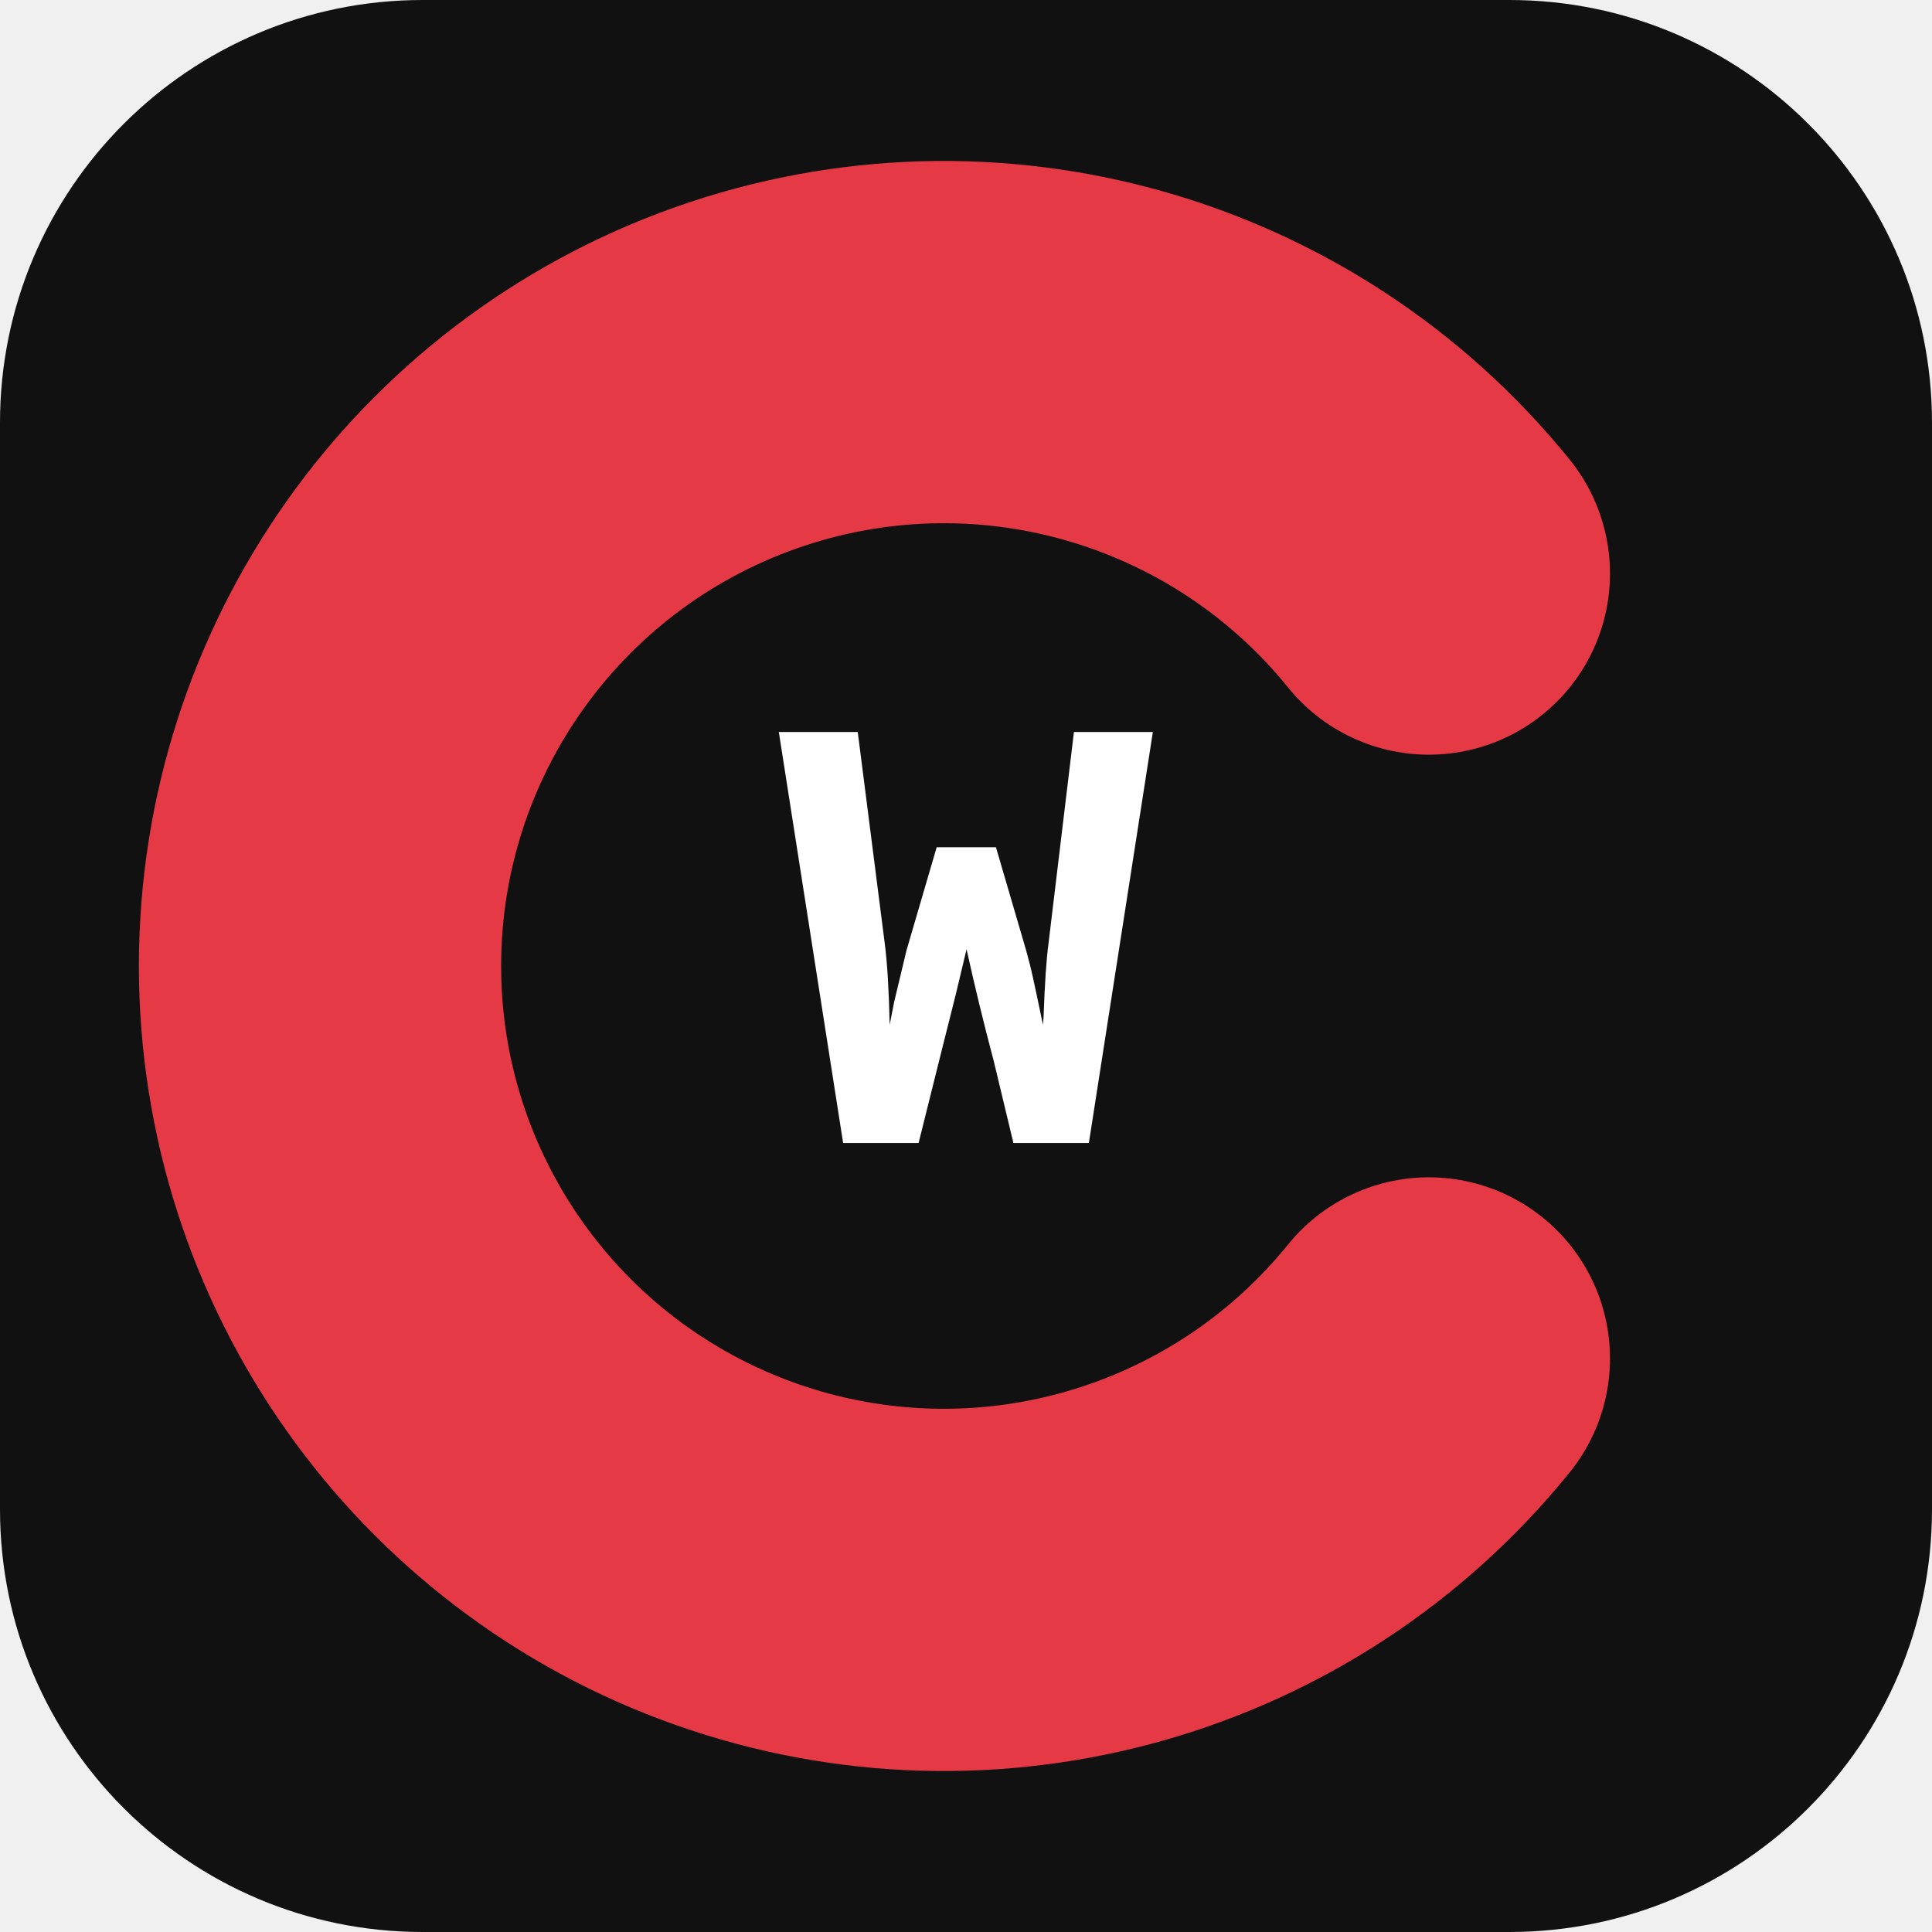
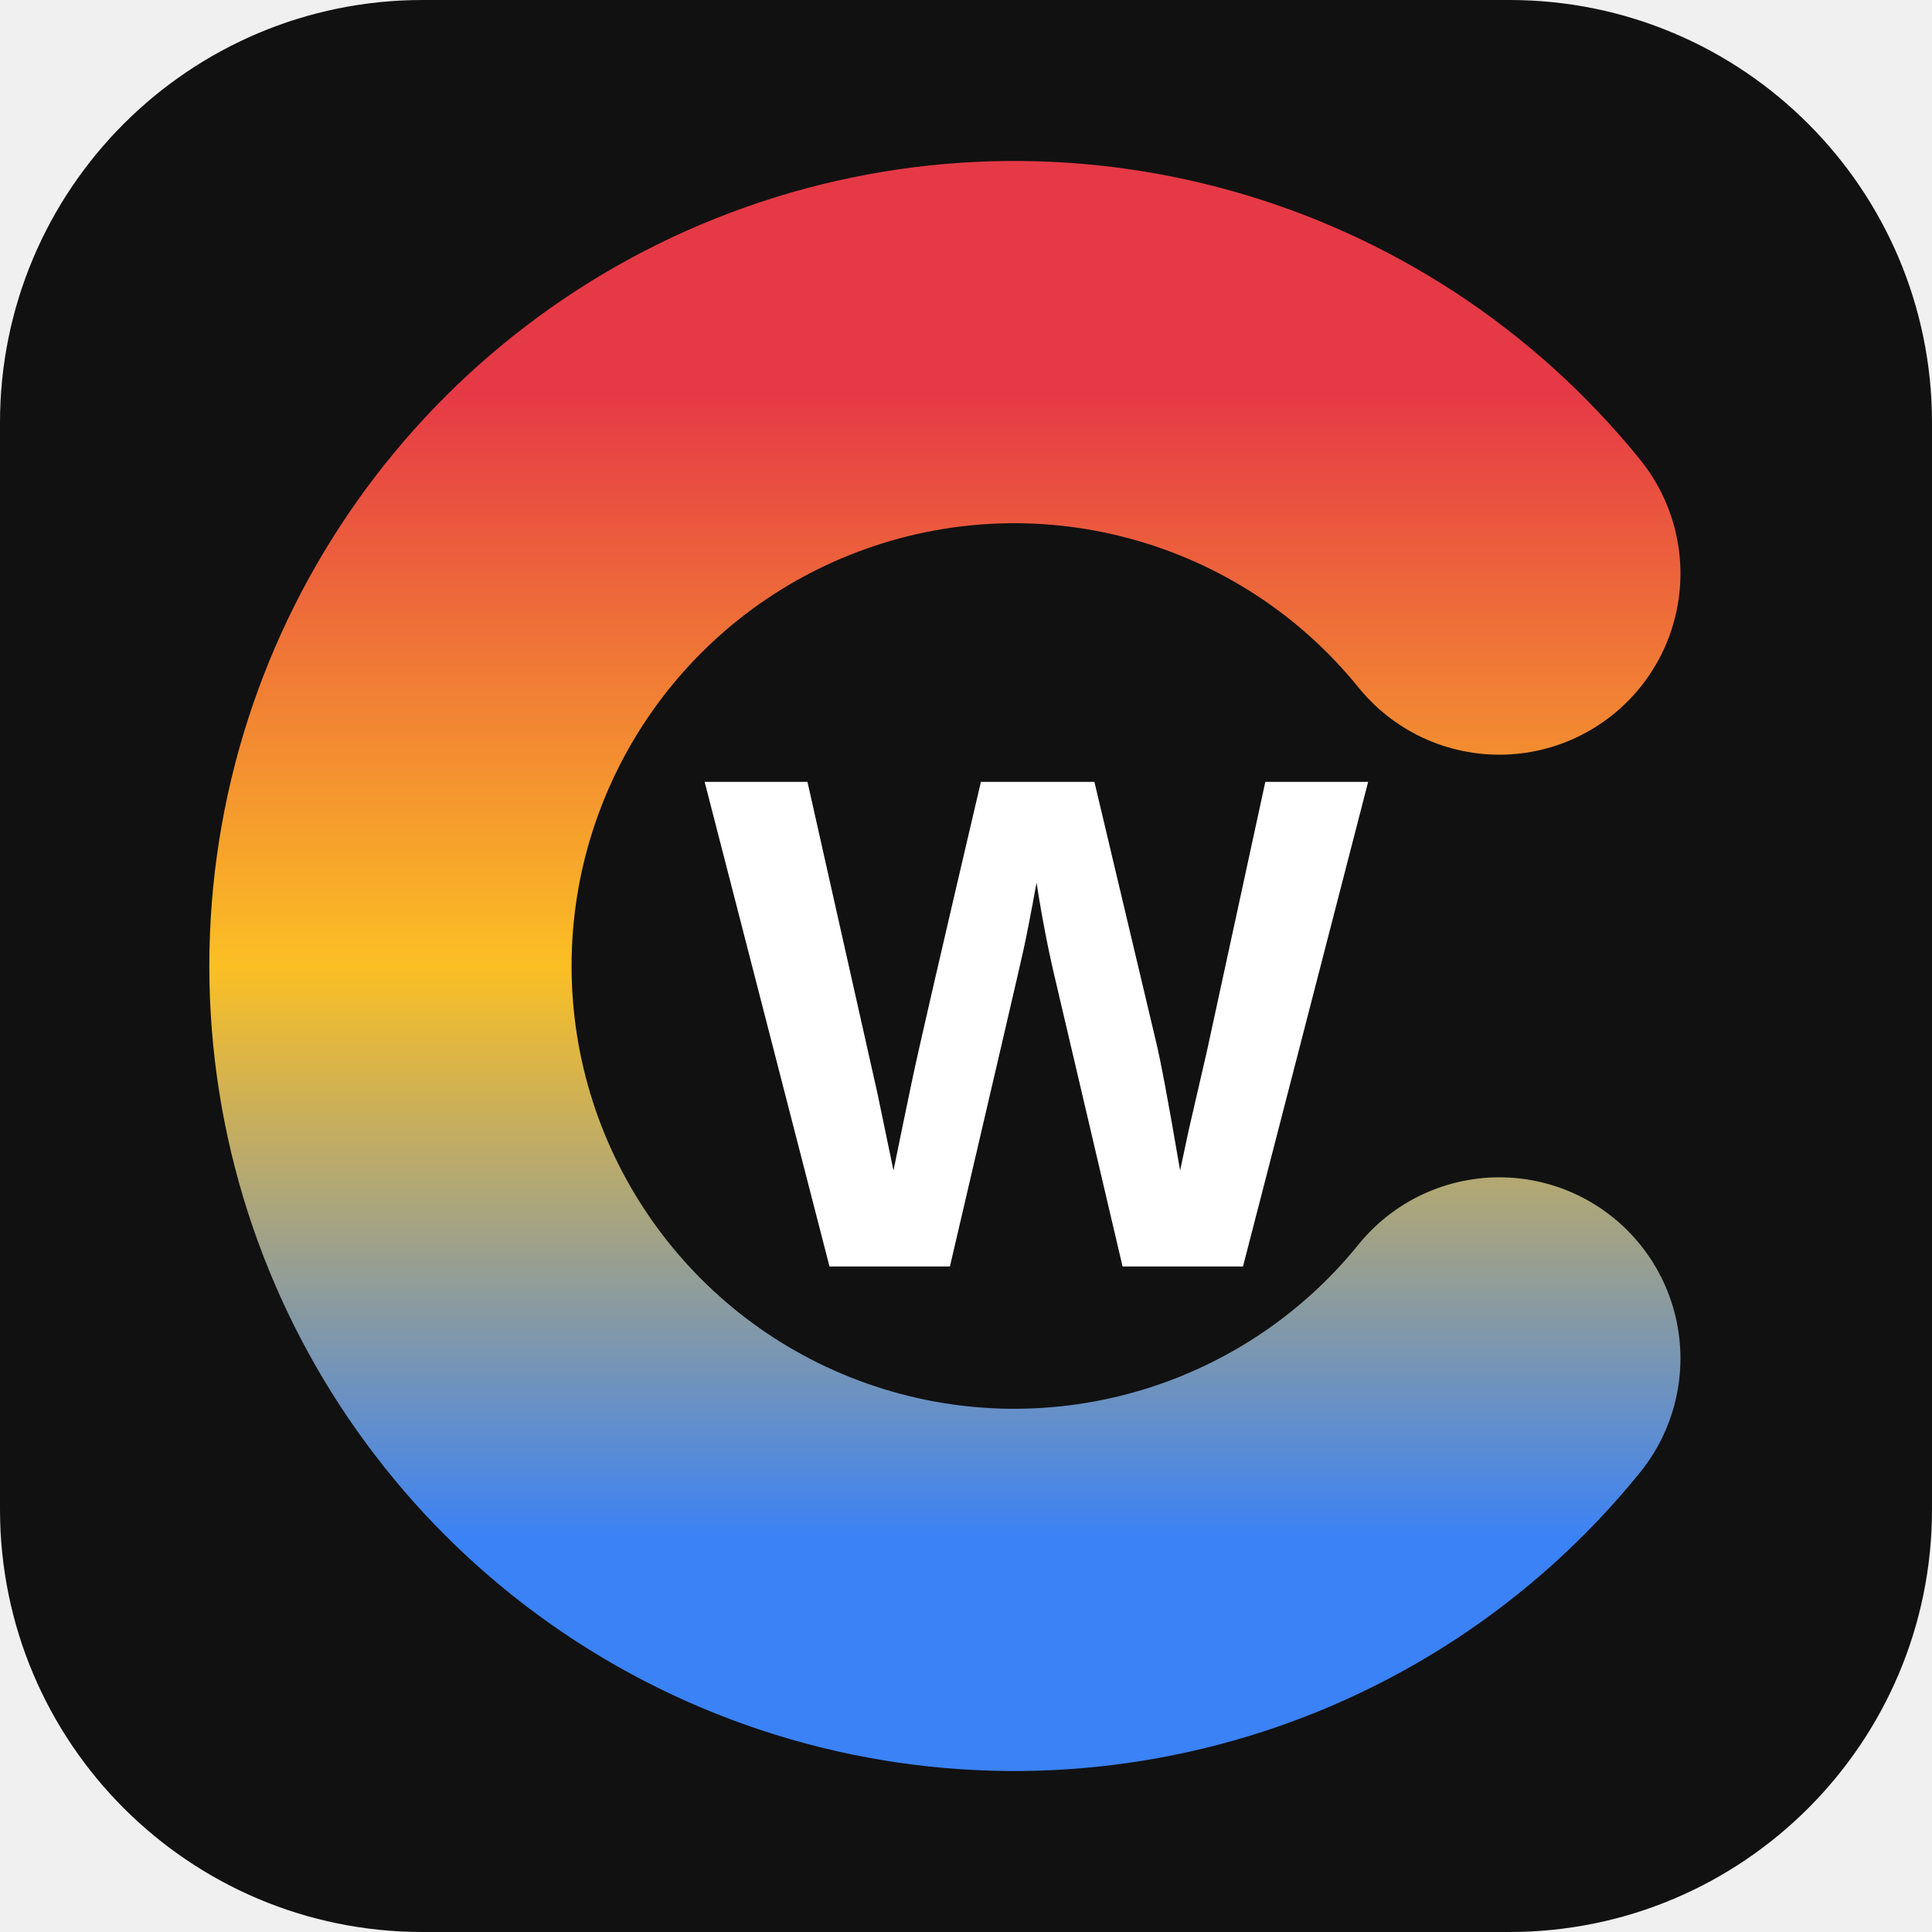
<svg xmlns="http://www.w3.org/2000/svg" viewBox="0 0 192 192">
+   <defs>
+     <linearGradient id="cGrad" x1="96" y1="39" x2="96" y2="153" gradientUnits="userSpaceOnUse">
+       <stop offset="0%" stop-color="#e63946" />
+       <stop offset="50%" stop-color="#fbbf24" />
+       <stop offset="100%" stop-color="#3b82f6" />
+     </linearGradient>
+   </defs>
  <rect width="192" height="192" rx="42" fill="#111111" />
-   <path d="M 142 57 A 62 62 0 1 0 142 135" fill="none" stroke="#e63946" stroke-width="36" stroke-linecap="round" />
-   <text x="96" y="96" font-family="'DM Mono', 'Courier New', monospace" font-weight="700" font-size="62" fill="#ffffff" text-anchor="middle" dominant-baseline="middle">W</text>
+   <path d="M 149 57 A 62 62 0 1 0 149 135" fill="none" stroke="url(#cGrad)" stroke-width="36" stroke-linecap="round" />
+   <text x="103" y="106" font-family="'Arial Black', Arial, sans-serif" font-weight="900" font-size="70" fill="#ffffff" text-anchor="middle" dominant-baseline="middle">W</text>
</svg>
